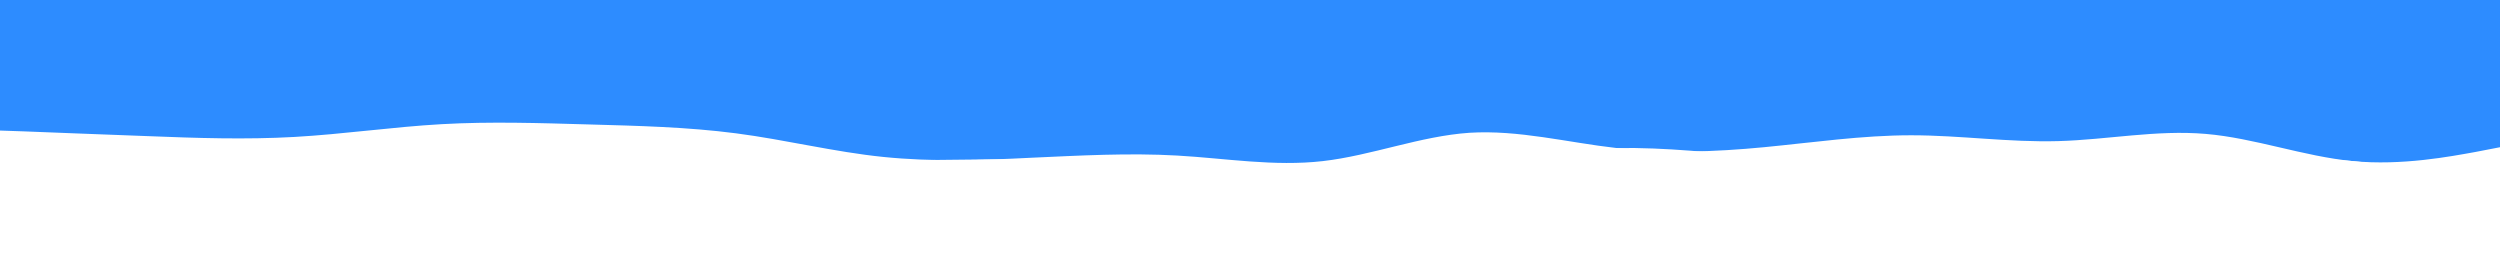
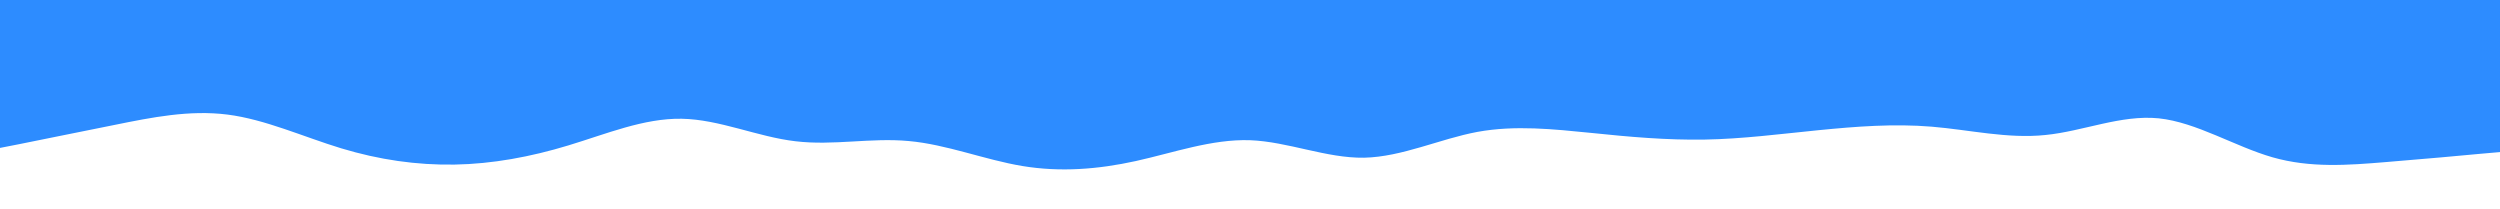
- <svg xmlns="http://www.w3.org/2000/svg" id="visual" viewBox="0 0 900 100" width="900" height="100" version="1.1">
-   <rect x="0" y="0" width="900" height="100" fill="#2D8CFF" />
-   <path d="M0 47L8.8 47.3C17.7 47.7 35.3 48.3 53 49C70.7 49.7 88.3 50.3 106 49.3C123.7 48.3 141.3 45.7 159 44.7C176.7 43.7 194.3 44.3 212 44.8C229.7 45.3 247.3 45.7 265 48C282.7 50.3 300.3 54.7 318 56.5C335.7 58.3 353.3 57.7 371 56.8C388.7 56 406.3 55 423.8 56C441.3 57 458.7 60 476.2 58C493.7 56 511.3 49 529 47.8C546.7 46.7 564.3 51.3 582 53.3C599.7 55.3 617.3 54.7 635 53C652.7 51.3 670.3 48.7 688 48.7C705.7 48.7 723.3 51.3 741 50.8C758.7 50.3 776.3 46.7 794 48.2C811.7 49.7 829.3 56.3 847 58C864.7 59.7 882.3 56.3 891.2 54.7L900 53L900 101L891.2 101C882.3 101 864.7 101 847 101C829.3 101 811.7 101 794 101C776.3 101 758.7 101 741 101C723.3 101 705.7 101 688 101C670.3 101 652.7 101 635 101C617.3 101 599.7 101 582 101C564.3 101 546.7 101 529 101C511.3 101 493.7 101 476.2 101C458.7 101 441.3 101 423.8 101C406.3 101 388.7 101 371 101C353.3 101 335.7 101 318 101C300.3 101 282.7 101 265 101C247.3 101 229.7 101 212 101C194.3 101 176.7 101 159 101C141.3 101 123.7 101 106 101C88.3 101 70.7 101 53 101C35.3 101 17.7 101 8.8 101L0 101Z" fill="#ffffff" />
-   <path d="M0 58L8.8 57.3C17.7 56.7 35.3 55.3 53 57.3C70.7 59.3 88.3 64.7 106 64.2C123.7 63.7 141.3 57.3 159 56.2C176.7 55 194.3 59 212 59.3C229.7 59.7 247.3 56.3 265 55.7C282.7 55 300.3 57 318 57.5C335.7 58 353.3 57 371 57.5C388.7 58 406.3 60 423.8 60.7C441.3 61.3 458.7 60.7 476.2 60.2C493.7 59.7 511.3 59.3 529 57.8C546.7 56.3 564.3 53.7 582 53.3C599.7 53 617.3 55 635 56.7C652.7 58.3 670.3 59.7 688 60.8C705.7 62 723.3 63 741 62.7C758.7 62.3 776.3 60.7 794 59.2C811.7 57.7 829.3 56.3 847 58C864.7 59.7 882.3 64.3 891.2 66.7L900 69L900 101L891.2 101C882.3 101 864.7 101 847 101C829.3 101 811.7 101 794 101C776.3 101 758.7 101 741 101C723.3 101 705.7 101 688 101C670.3 101 652.7 101 635 101C617.3 101 599.7 101 582 101C564.3 101 546.7 101 529 101C511.3 101 493.7 101 476.2 101C458.7 101 441.3 101 423.8 101C406.3 101 388.7 101 371 101C353.3 101 335.7 101 318 101C300.3 101 282.7 101 265 101C247.3 101 229.7 101 212 101C194.3 101 176.7 101 159 101C141.3 101 123.7 101 106 101C88.3 101 70.7 101 53 101C35.3 101 17.7 101 8.8 101L0 101Z" fill="#ffffff" />
-   <path d="M0 73L8.8 71.3C17.7 69.7 35.3 66.3 53 64.5C70.7 62.7 88.3 62.3 106 63.8C123.7 65.3 141.3 68.7 159 69.5C176.7 70.3 194.3 68.7 212 67C229.7 65.3 247.3 63.7 265 63C282.7 62.3 300.3 62.7 318 63.3C335.7 64 353.3 65 371 66.2C388.7 67.3 406.3 68.7 423.8 68C441.3 67.3 458.7 64.7 476.2 64.2C493.7 63.7 511.3 65.3 529 66.2C546.7 67 564.3 67 582 67C599.7 67 617.3 67 635 67.2C652.7 67.3 670.3 67.7 688 68.5C705.7 69.3 723.3 70.7 741 70.8C758.7 71 776.3 70 794 69.3C811.7 68.7 829.3 68.3 847 68.2C864.7 68 882.3 68 891.2 68L900 68L900 101L891.2 101C882.3 101 864.7 101 847 101C829.3 101 811.7 101 794 101C776.3 101 758.7 101 741 101C723.3 101 705.7 101 688 101C670.3 101 652.7 101 635 101C617.3 101 599.7 101 582 101C564.3 101 546.7 101 529 101C511.3 101 493.7 101 476.2 101C458.7 101 441.3 101 423.8 101C406.3 101 388.7 101 371 101C353.3 101 335.7 101 318 101C300.3 101 282.7 101 265 101C247.3 101 229.7 101 212 101C194.3 101 176.7 101 159 101C141.3 101 123.7 101 106 101C88.3 101 70.7 101 53 101C35.3 101 17.7 101 8.8 101L0 101Z" fill="#ffffff" />
-   <path d="M0 72L8.8 72.5C17.7 73 35.3 74 53 76C70.7 78 88.3 81 106 82.2C123.7 83.3 141.3 82.7 159 81C176.7 79.3 194.3 76.7 212 75C229.7 73.3 247.3 72.7 265 72.7C282.7 72.7 300.3 73.3 318 74.2C335.7 75 353.3 76 371 77.8C388.7 79.7 406.3 82.3 423.8 82.3C441.3 82.3 458.7 79.7 476.2 78C493.7 76.3 511.3 75.7 529 76.7C546.7 77.7 564.3 80.3 582 81C599.7 81.7 617.3 80.3 635 78.8C652.7 77.3 670.3 75.7 688 75.8C705.7 76 723.3 78 741 79.2C758.7 80.3 776.3 80.7 794 79.8C811.7 79 829.3 77 847 76.7C864.7 76.3 882.3 77.7 891.2 78.3L900 79L900 101L891.2 101C882.3 101 864.7 101 847 101C829.3 101 811.7 101 794 101C776.3 101 758.7 101 741 101C723.3 101 705.7 101 688 101C670.3 101 652.7 101 635 101C617.3 101 599.7 101 582 101C564.3 101 546.7 101 529 101C511.3 101 493.7 101 476.2 101C458.7 101 441.3 101 423.8 101C406.3 101 388.7 101 371 101C353.3 101 335.7 101 318 101C300.3 101 282.7 101 265 101C247.3 101 229.7 101 212 101C194.3 101 176.7 101 159 101C141.3 101 123.7 101 106 101C88.3 101 70.7 101 53 101C35.3 101 17.7 101 8.8 101L0 101Z" fill="#ffffff" />
-   <path d="M0 82L8.8 83C17.7 84 35.3 86 53 87.5C70.7 89 88.3 90 106 90.2C123.7 90.3 141.3 89.7 159 89.3C176.7 89 194.3 89 212 88.8C229.7 88.7 247.3 88.3 265 88.5C282.7 88.7 300.3 89.3 318 90.2C335.7 91 353.3 92 371 91C388.7 90 406.3 87 423.8 85.3C441.3 83.7 458.7 83.3 476.2 84.2C493.7 85 511.3 87 529 88.2C546.7 89.3 564.3 89.7 582 88.5C599.7 87.3 617.3 84.7 635 84C652.7 83.3 670.3 84.7 688 85.5C705.7 86.3 723.3 86.7 741 87.2C758.7 87.7 776.3 88.3 794 89.3C811.7 90.3 829.3 91.7 847 92.2C864.7 92.7 882.3 92.3 891.2 92.2L900 92L900 101L891.2 101C882.3 101 864.7 101 847 101C829.3 101 811.7 101 794 101C776.3 101 758.7 101 741 101C723.3 101 705.7 101 688 101C670.3 101 652.7 101 635 101C617.3 101 599.7 101 582 101C564.3 101 546.7 101 529 101C511.3 101 493.7 101 476.2 101C458.7 101 441.3 101 423.8 101C406.3 101 388.7 101 371 101C353.3 101 335.7 101 318 101C300.3 101 282.7 101 265 101C247.3 101 229.7 101 212 101C194.3 101 176.7 101 159 101C141.3 101 123.7 101 106 101C88.3 101 70.7 101 53 101C35.3 101 17.7 101 8.8 101L0 101Z" fill="#ffffff" />
+ <svg xmlns="http://www.w3.org/2000/svg" id="visual" viewBox="0 0 1200 100" width="1200" height="100" version="1.1">
+   <rect x="0" y="0" width="1200" height="100" fill="#2D8CFF" />
+   <path d="M0 71L9.2 69.2C18.3 67.3 36.7 63.7 54.8 60C73 56.3 91 52.7 109.2 55C127.3 57.3 145.7 65.7 163.8 71.2C182 76.7 200 79.3 218.2 79C236.3 78.7 254.7 75.3 272.8 69.8C291 64.3 309 56.7 327.2 57C345.3 57.3 363.7 65.7 381.8 67.8C400 70 418 66 436.2 67.7C454.3 69.3 472.7 76.7 490.8 79.7C509 82.7 527 81.3 545.2 77.3C563.3 73.3 581.7 66.7 600 67.3C618.3 68 636.7 76 654.8 75.7C673 75.3 691 66.7 709.2 63.3C727.3 60 745.7 62 763.8 63.8C782 65.7 800 67.3 818.2 67C836.3 66.7 854.7 64.3 872.8 62.5C891 60.7 909 59.3 927.2 60.8C945.3 62.3 963.7 66.7 981.8 64.8C1000 63 1018 55 1036.2 56.8C1054.3 58.7 1072.7 70.3 1090.8 75.5C1109 80.7 1127 79.3 1145.2 77.8C1163.3 76.3 1181.7 74.7 1190.8 73.8L1200 73L1200 101L1190.8 101C1181.7 101 1163.3 101 1145.2 101C1127 101 1109 101 1090.8 101C1072.7 101 1054.3 101 1036.2 101C1018 101 1000 101 981.8 101C963.7 101 945.3 101 927.2 101C909 101 891 101 872.8 101C854.7 101 836.3 101 818.2 101C800 101 782 101 763.8 101C745.7 101 727.3 101 709.2 101C691 101 673 101 654.8 101C636.7 101 618.3 101 600 101C581.7 101 563.3 101 545.2 101C527 101 509 101 490.8 101C472.7 101 454.3 101 436.2 101C418 101 400 101 381.8 101C363.7 101 345.3 101 327.2 101C309 101 291 101 272.8 101C254.7 101 236.3 101 218.2 101C200 101 182 101 163.8 101C145.7 101 127.3 101 109.2 101C91 101 73 101 54.8 101C36.7 101 18.3 101 9.2 101L0 101Z" fill="#fff" stroke-linecap="round" stroke-linejoin="miter" />
</svg>
